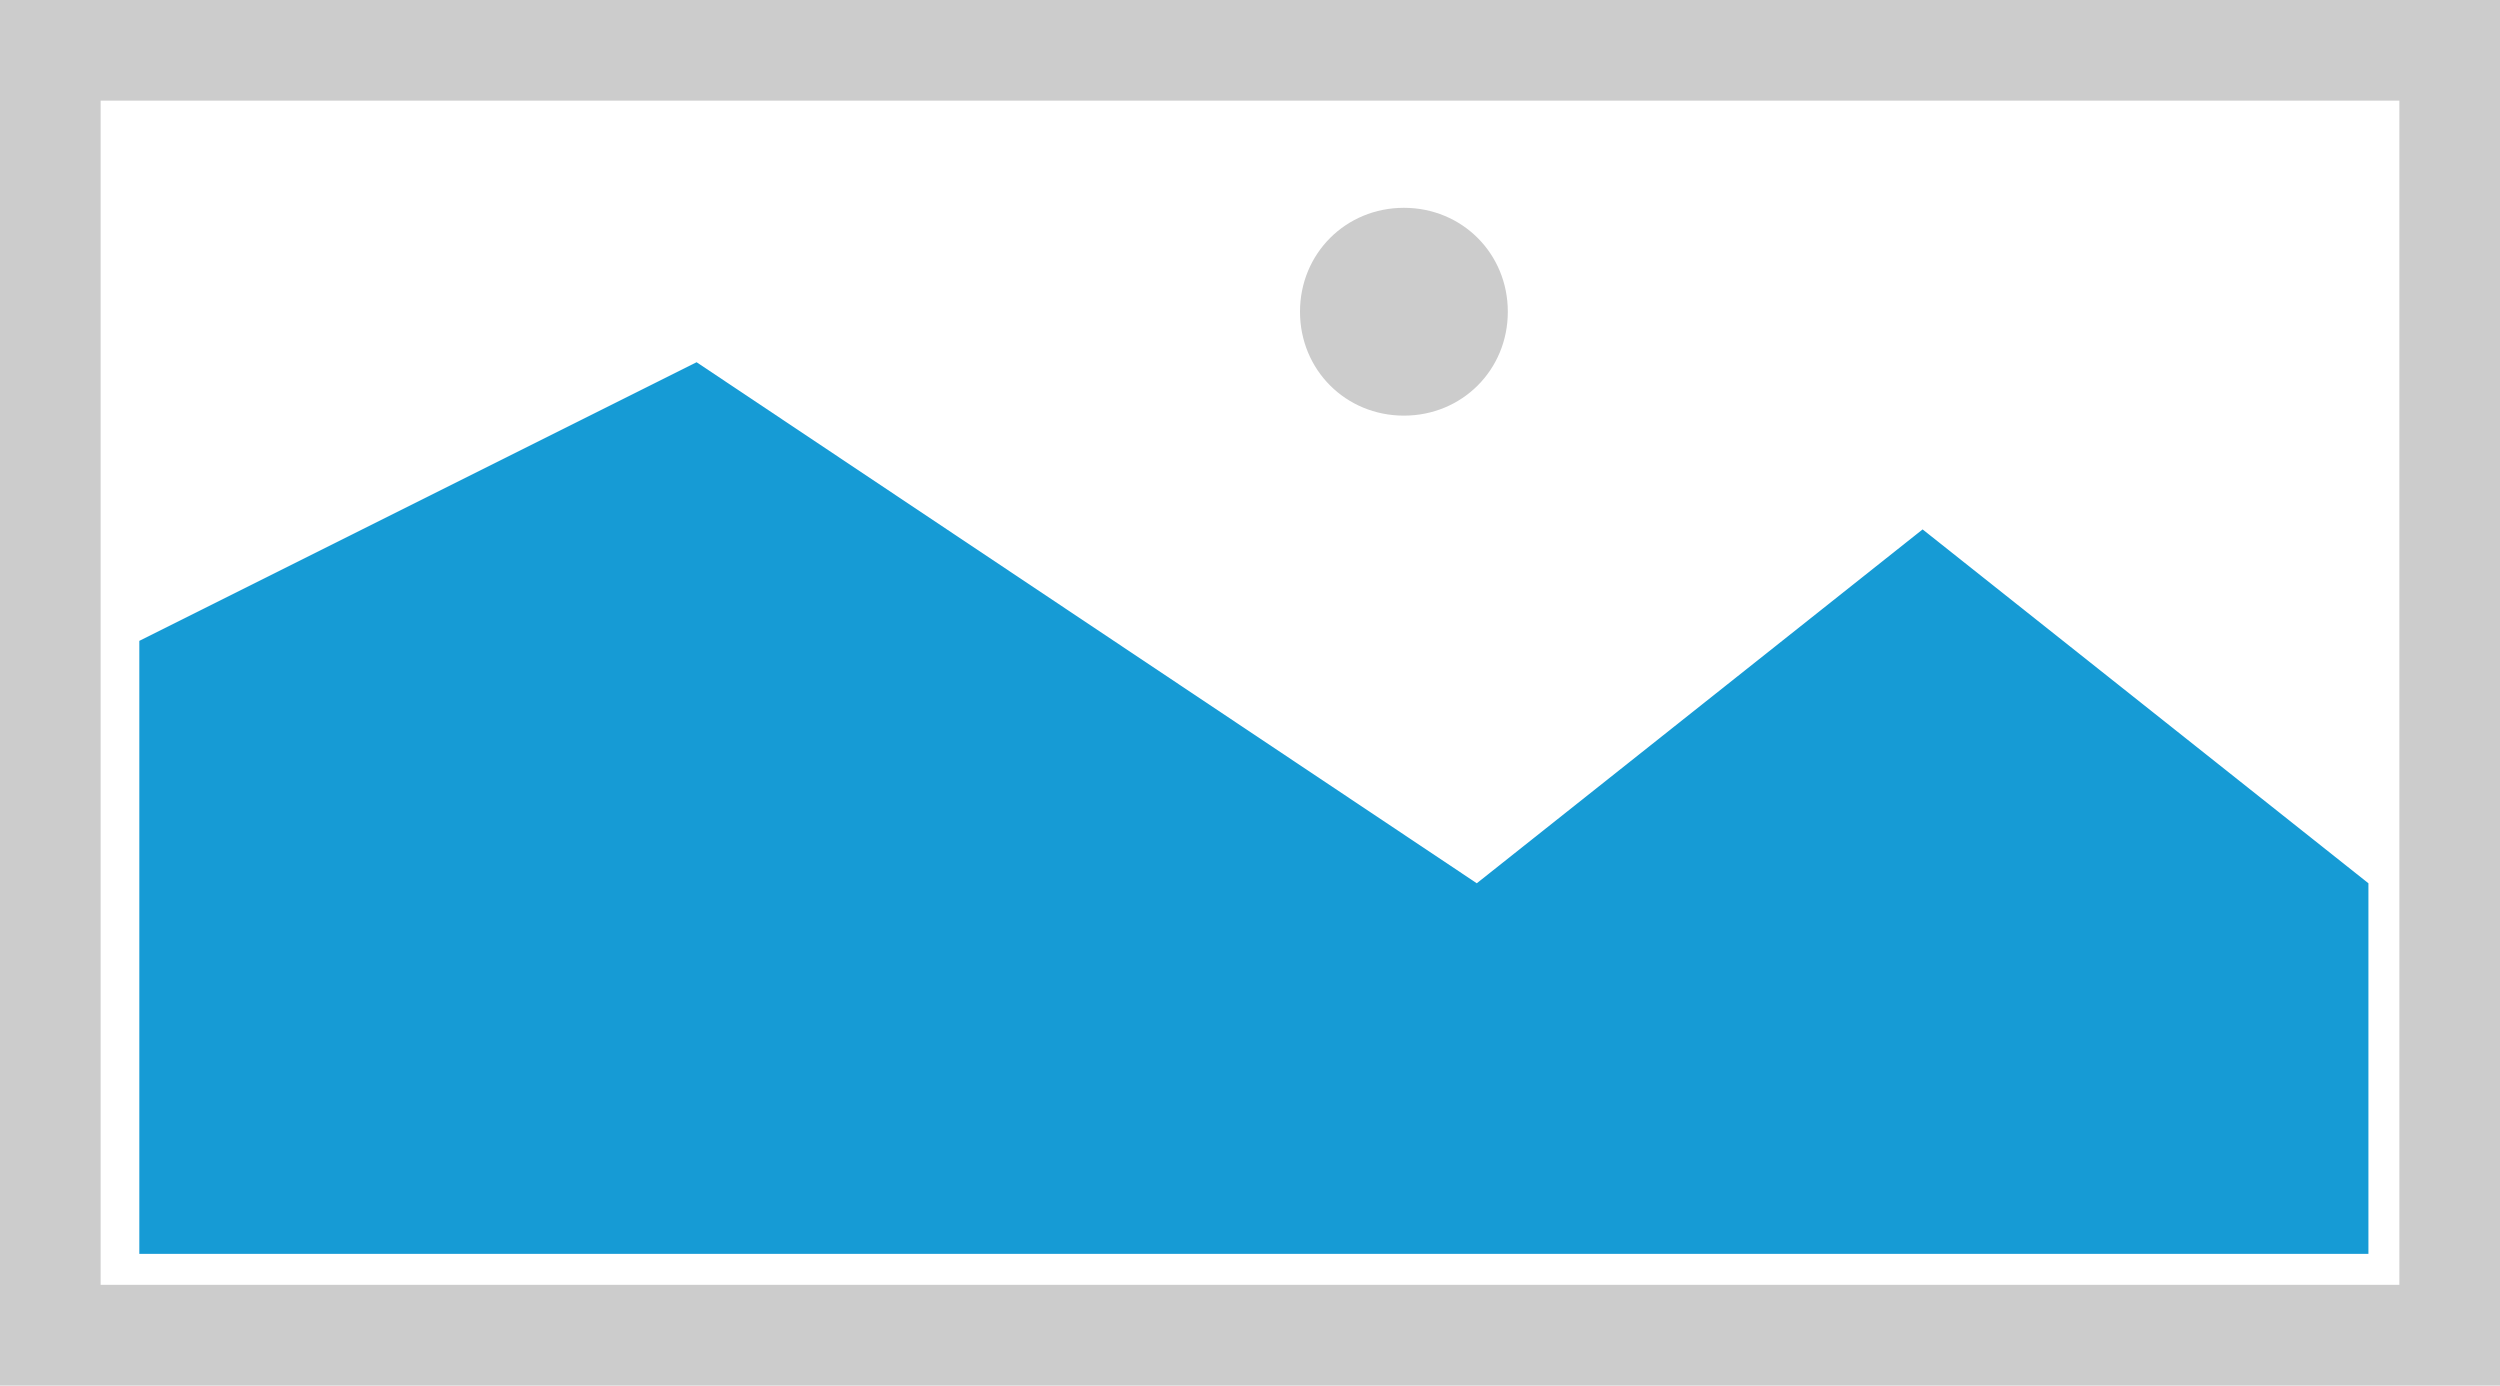
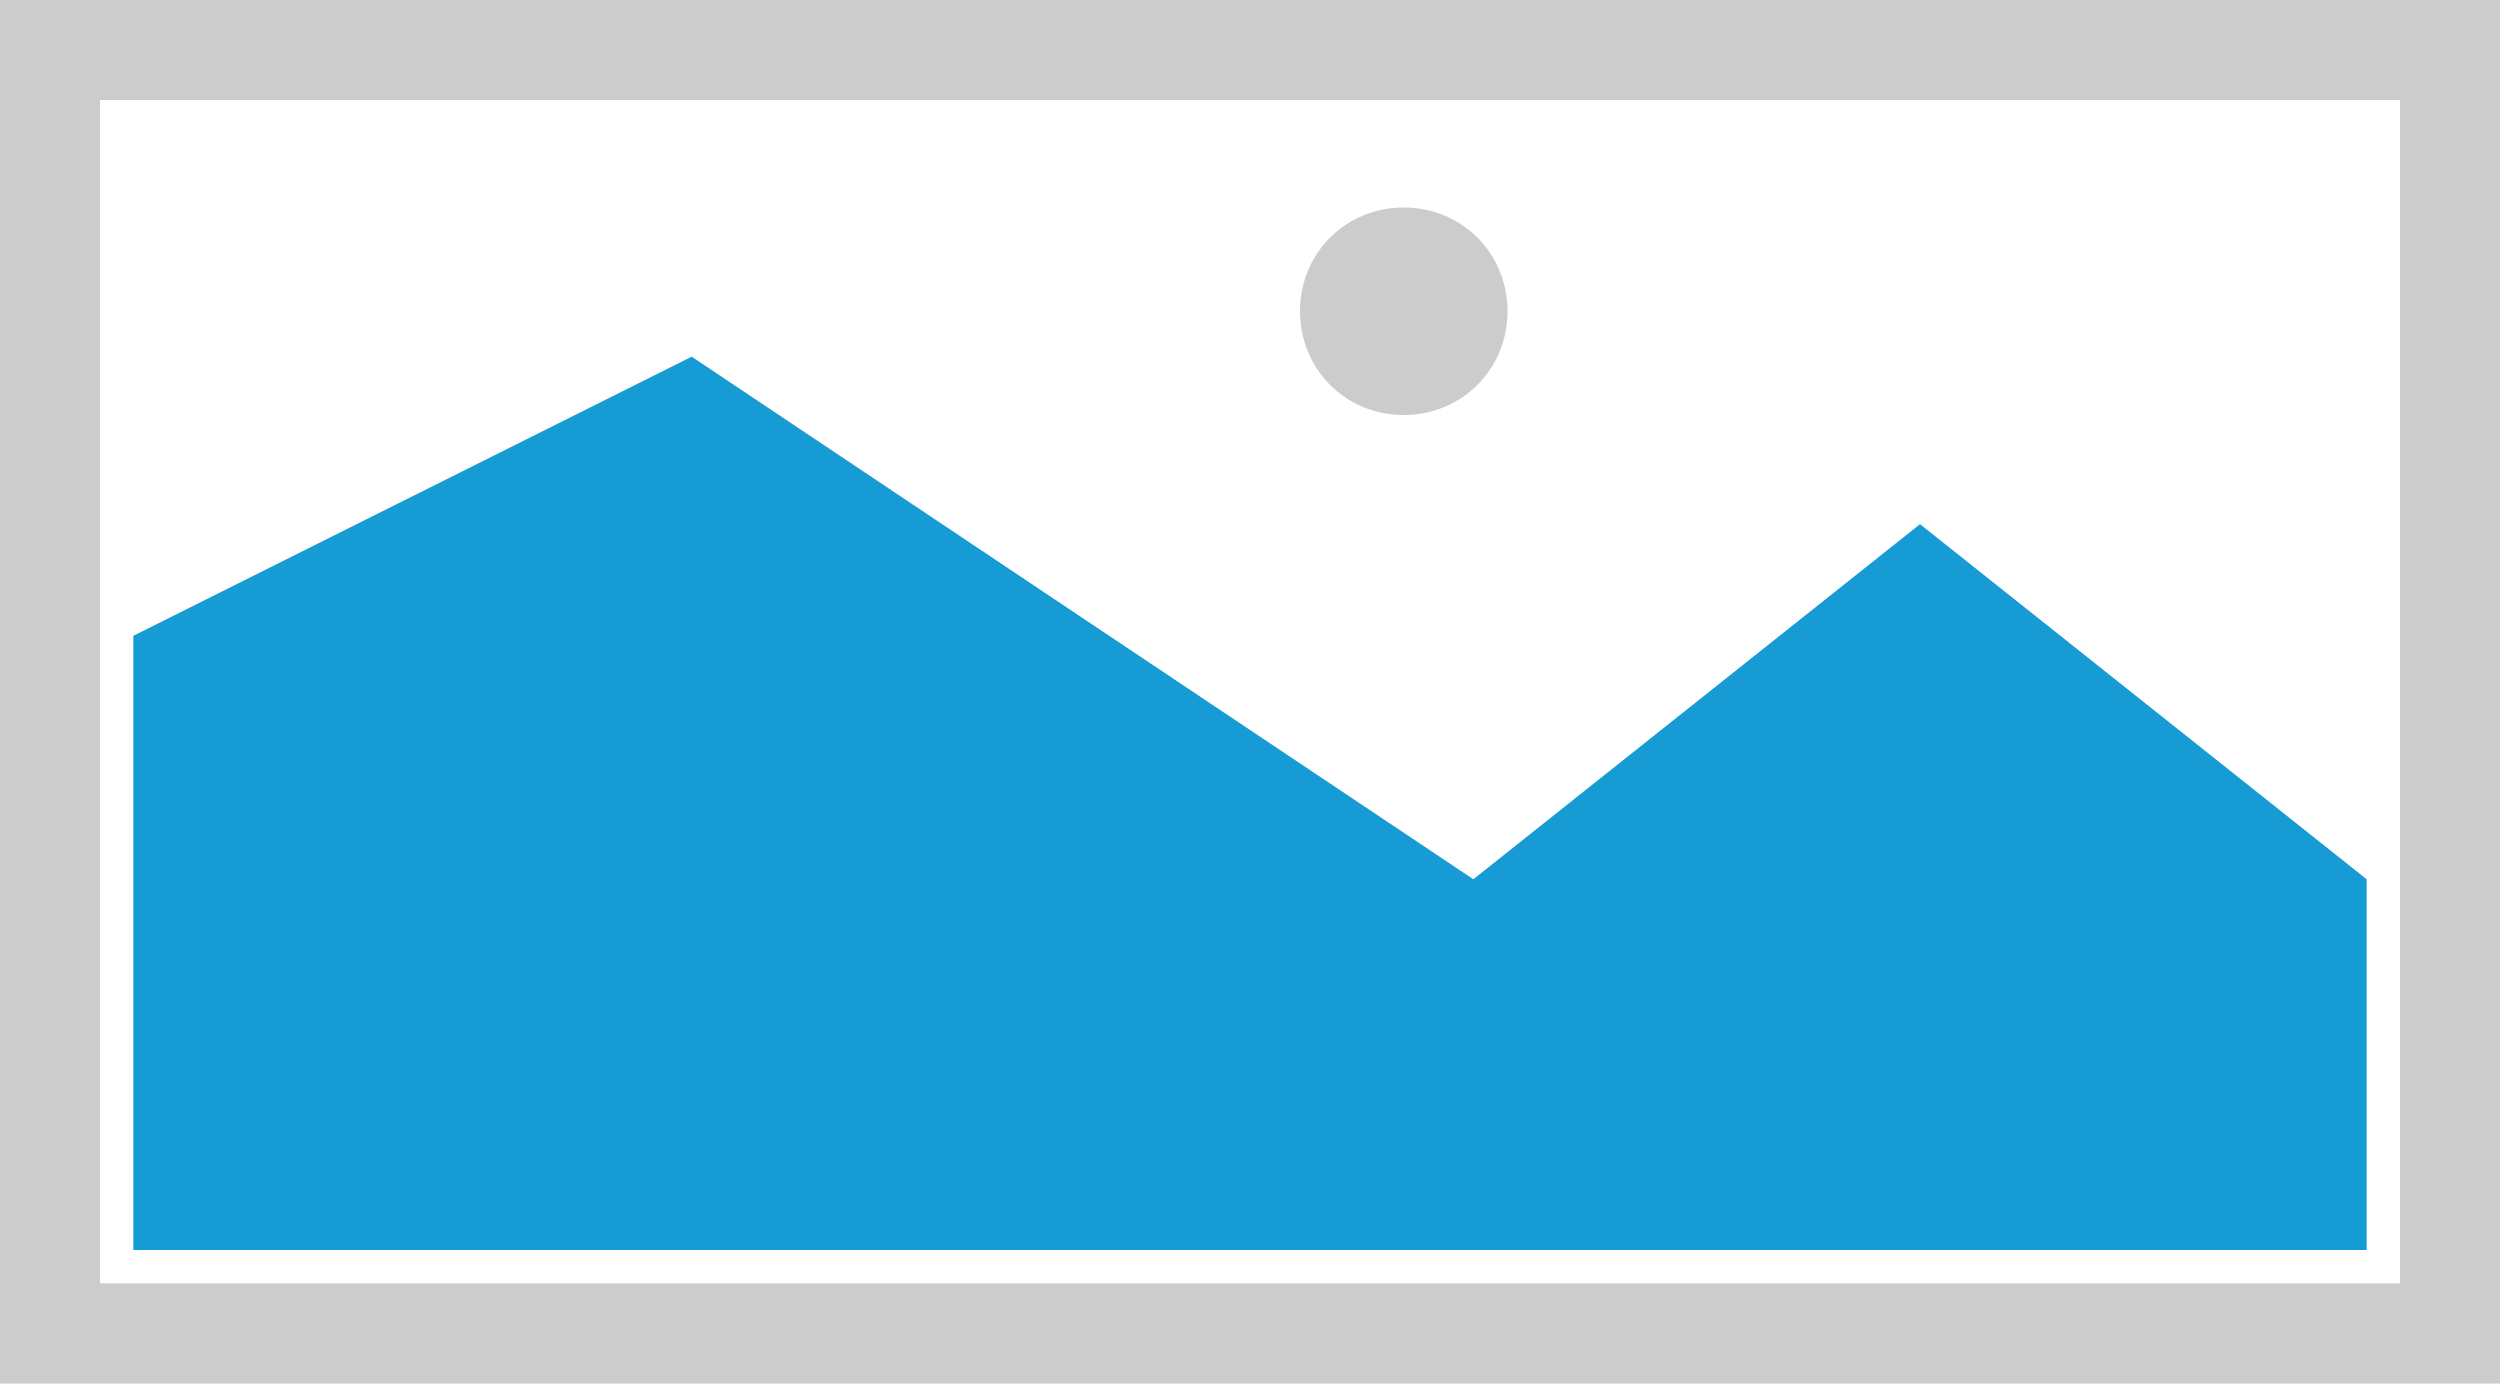
- <svg xmlns="http://www.w3.org/2000/svg" version="1.1" width="323px" height="179px">
-   <g transform="matrix(1 0 0 1 -744 -339 )">
-     <path d="M 744 339  L 1067 339  L 1067 518  L 744 518  L 744 339  " fill-rule="nonzero" fill="#cccccc" stroke="none" />
-     <path d="M 757 352  L 1054 352  L 1054 505  L 757 505  L 757 352  " fill-rule="nonzero" fill="#ffffff" stroke="none" />
-     <path d="M 925.385 392.7  C 917.867 392.7  911.96 386.793  911.96 379.275  C 911.96 371.757  917.867 365.85  925.385 365.85  C 932.903 365.85  938.81 371.757  938.81 379.275  C 938.81 386.793  932.903 392.7  925.385 392.7  " fill-rule="nonzero" fill="#cccccc" stroke="none" />
-     <path d="M 762 501  L 762 421.8  L 834 385.8  L 934.8 453.119  L 992.4 407.4  L 1050 453.119  L 1050 501  L 762 501  " fill-rule="nonzero" fill="#169bd5" stroke="none" />
+ <svg xmlns="http://www.w3.org/2000/svg" version="1.1" width="300px" height="166px">
+   <g transform="matrix(1 0 0 1 -71 -266 )">
+     <path d="M 71 266  L 371 266  L 371 432  L 71 432  L 71 266  " fill-rule="nonzero" fill="#cccccc" stroke="none" />
+     <path d="M 83 278  L 359 278  L 359 420  L 83 420  L 83 278  " fill-rule="nonzero" fill="#ffffff" stroke="none" />
+     <path d="M 239.45 315.8  C 232.478 315.8  227 310.322  227 303.35  C 227 296.378  232.478 290.9  239.45 290.9  C 246.422 290.9  251.9 296.378  251.9 303.35  C 251.9 310.322  246.422 315.8  239.45 315.8  " fill-rule="nonzero" fill="#cccccc" stroke="none" />
+     <path d="M 87 416  L 87 342.3  L 154 308.8  L 247.8 371.512  L 301.4 328.9  L 355 371.512  L 355 416  L 87 416  " fill-rule="nonzero" fill="#169bd5" stroke="none" />
  </g>
</svg>
